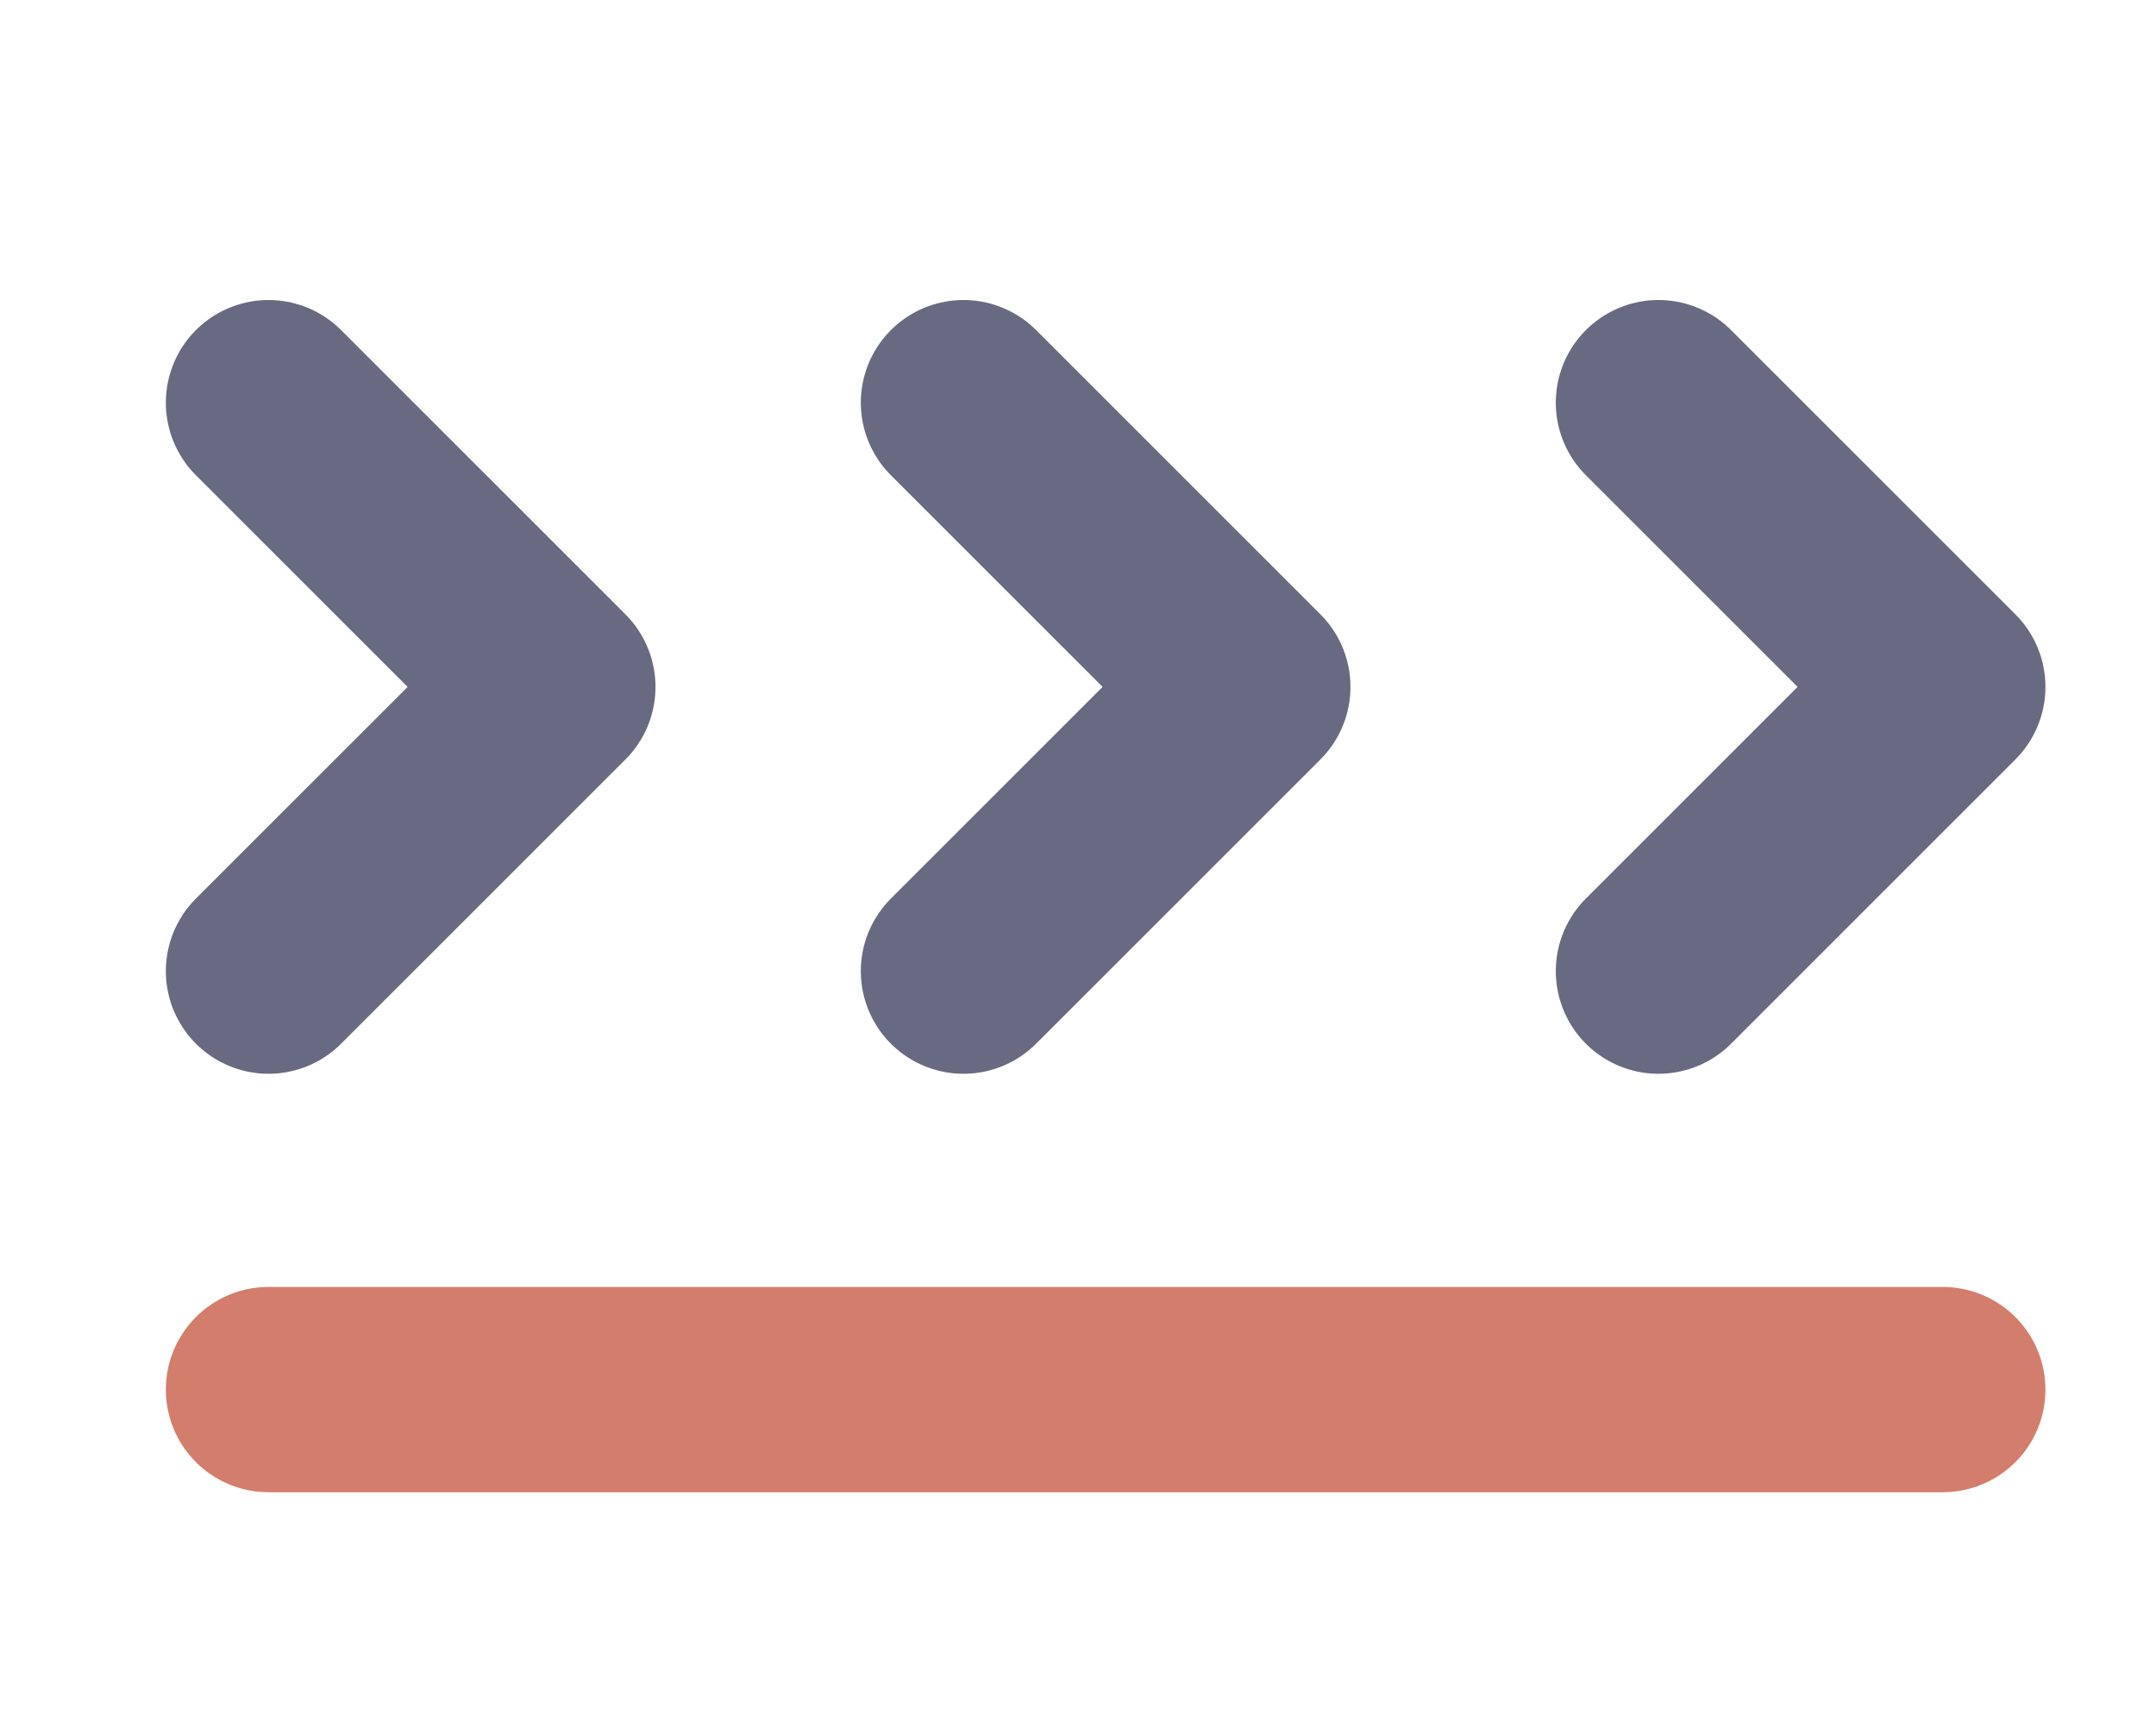
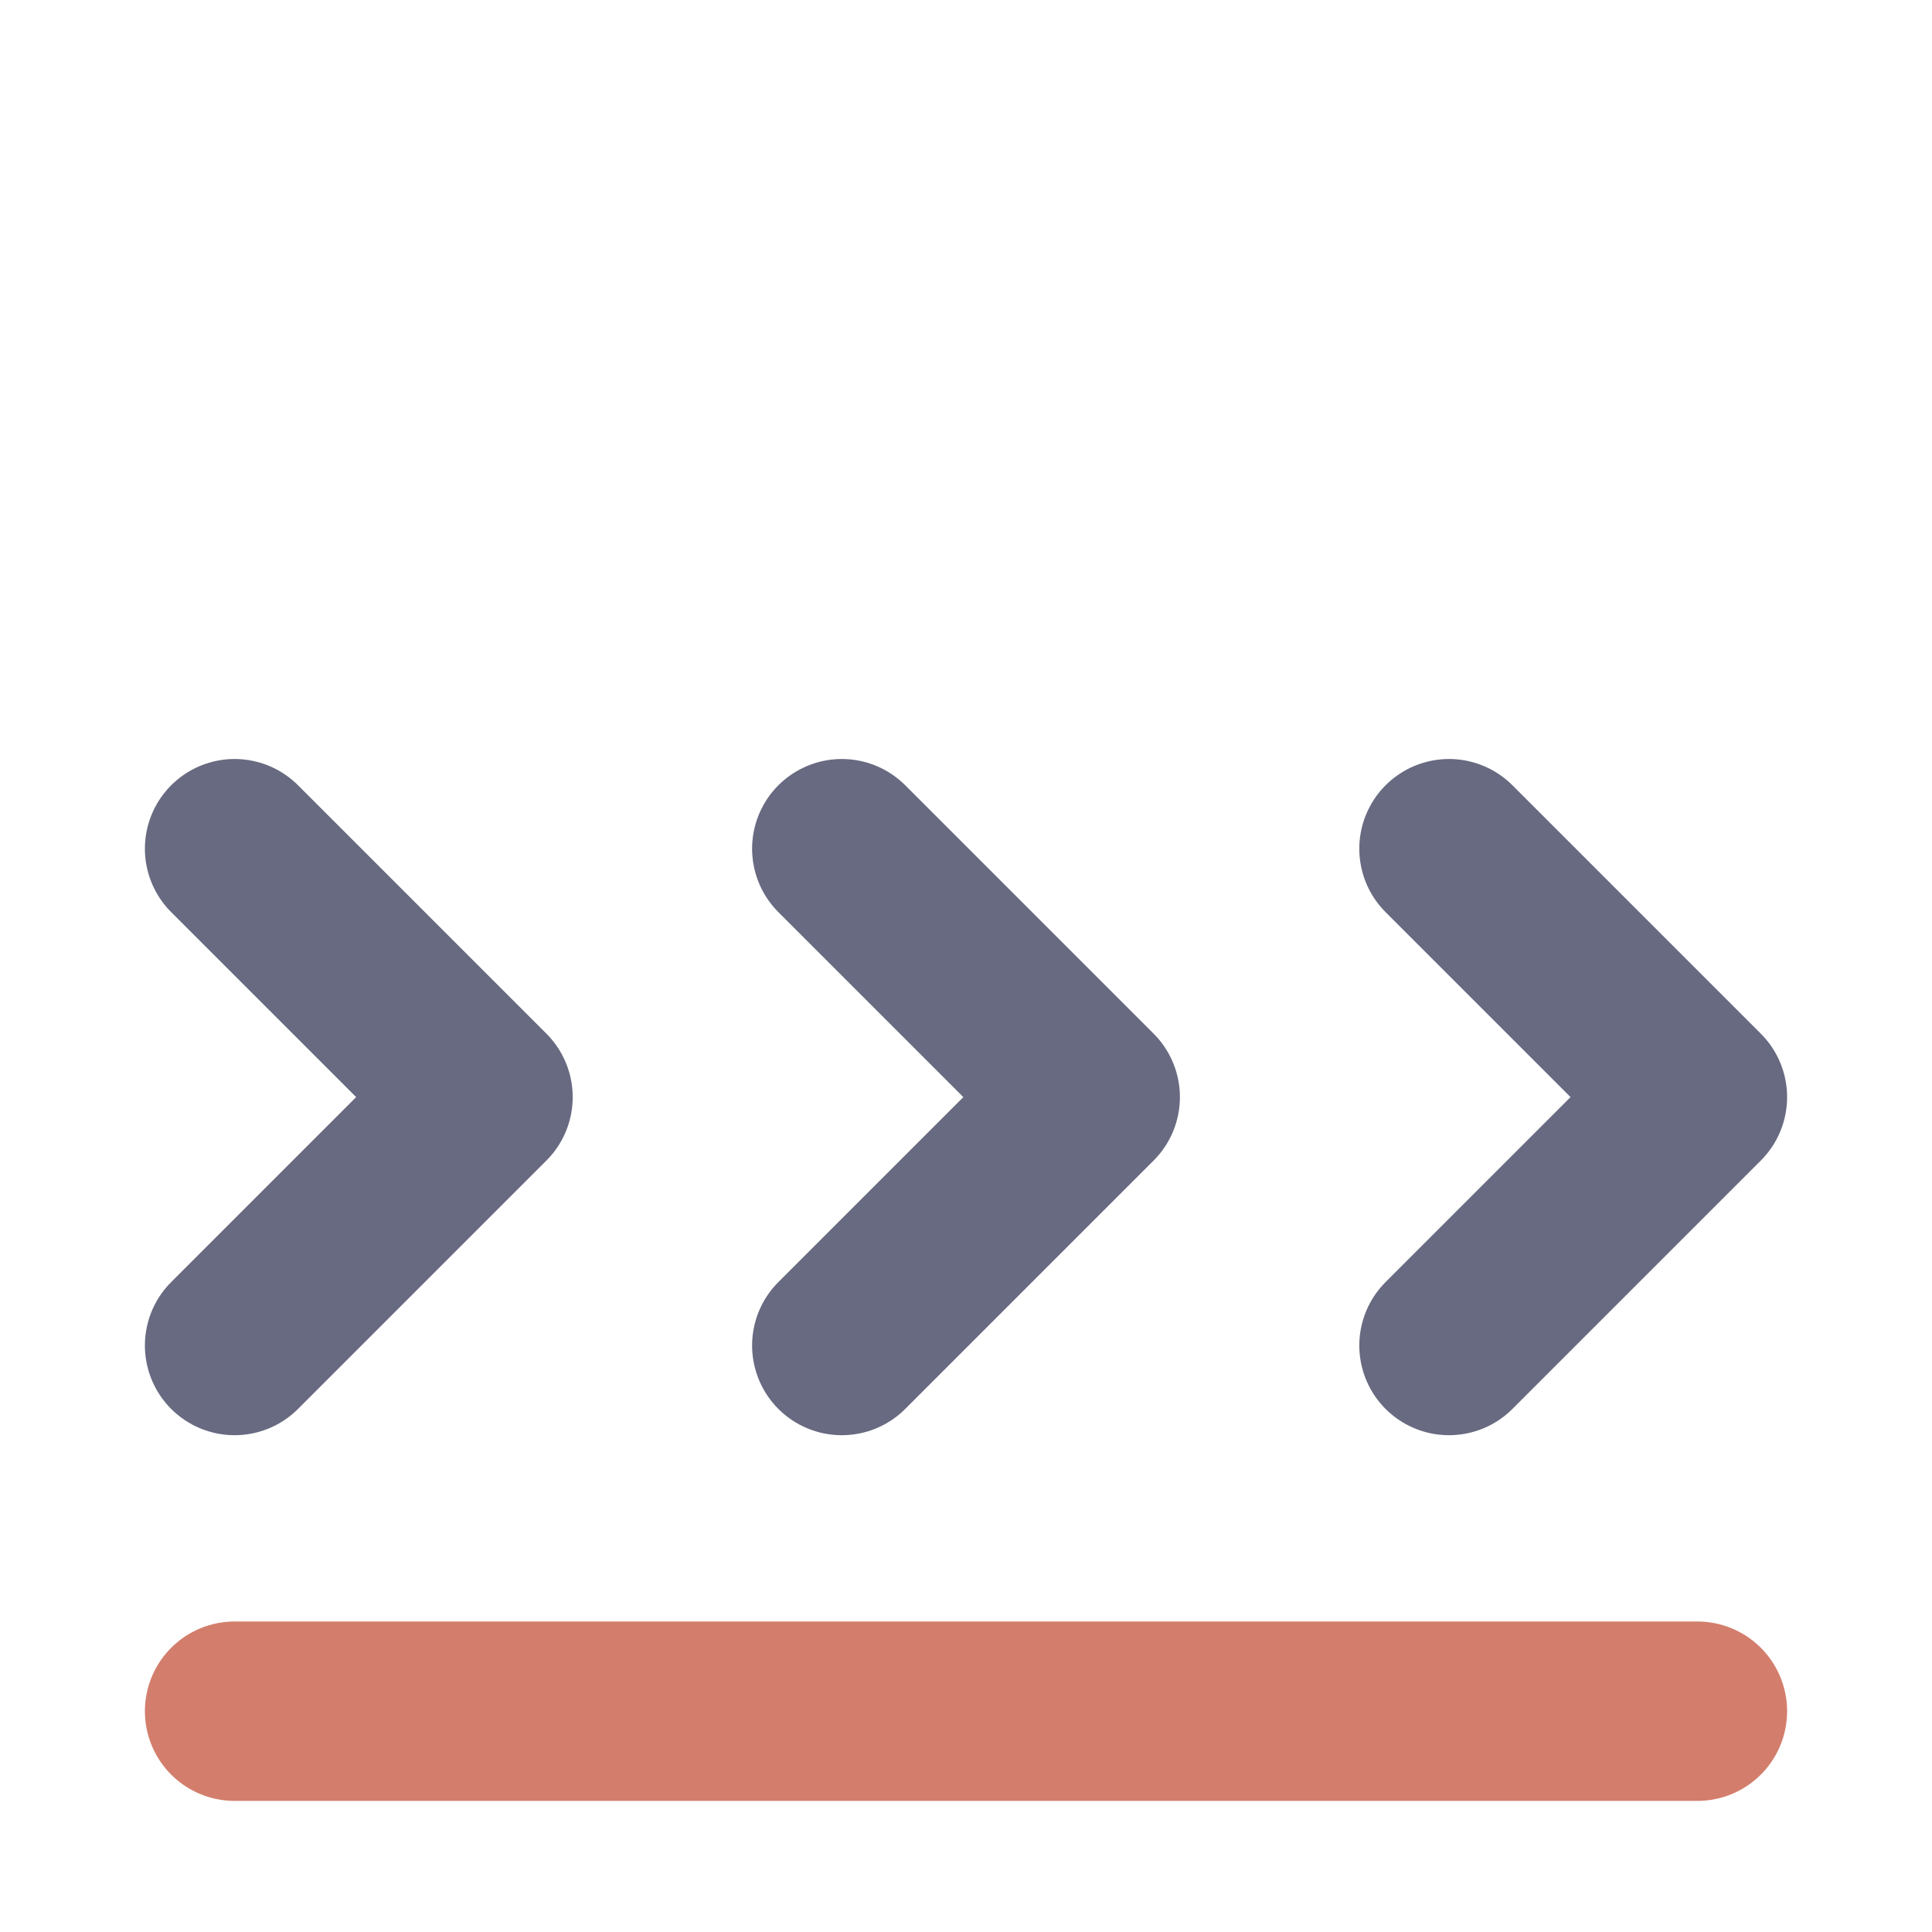
- <svg xmlns="http://www.w3.org/2000/svg" viewBox="0 2.9 27.3 21.7" fill="none" role="img" aria-label="Supolka agent-notebook">
+ <svg xmlns="http://www.w3.org/2000/svg" viewBox="0 -4.3 28 28" fill="none" role="img" aria-label="Supolka agent-notebook">
  <style>
    @media (prefers-color-scheme: dark) {
      .s { stroke: #8a91ad }
      .a { stroke: #fbd8d1 }
    }
  </style>
  <path d="M3.4 8 L7 11.6 L3.4 15.2" class="s" stroke="#676a80" stroke-width="2.6" stroke-linecap="round" stroke-linejoin="round" />
  <path d="M12.2 8 L15.8 11.6 L12.2 15.2" class="s" stroke="#676a80" stroke-width="2.6" stroke-linecap="round" stroke-linejoin="round" />
  <path d="M21 8 L24.6 11.6 L21 15.2" class="s" stroke="#676a80" stroke-width="2.6" stroke-linecap="round" stroke-linejoin="round" />
  <path d="M3.4 20.5 L24.6 20.5" class="a" stroke="#d37e6c" stroke-width="2.6" stroke-linecap="round" stroke-linejoin="round" />
</svg>
